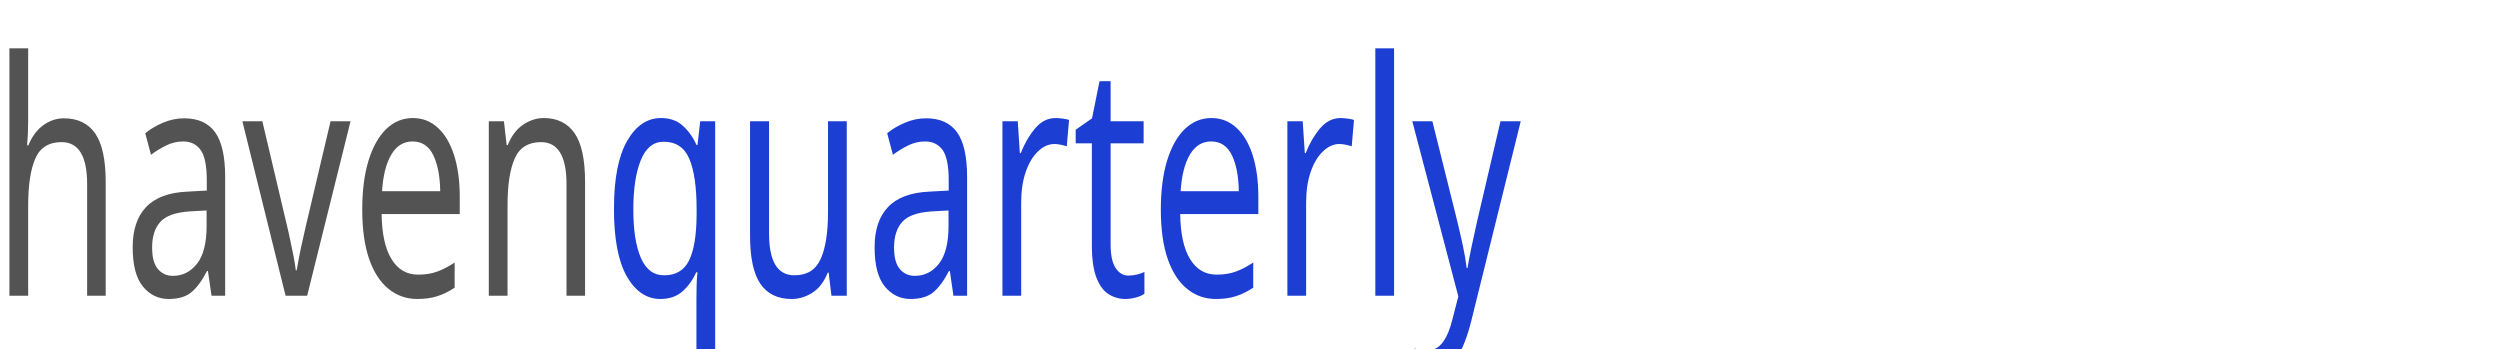
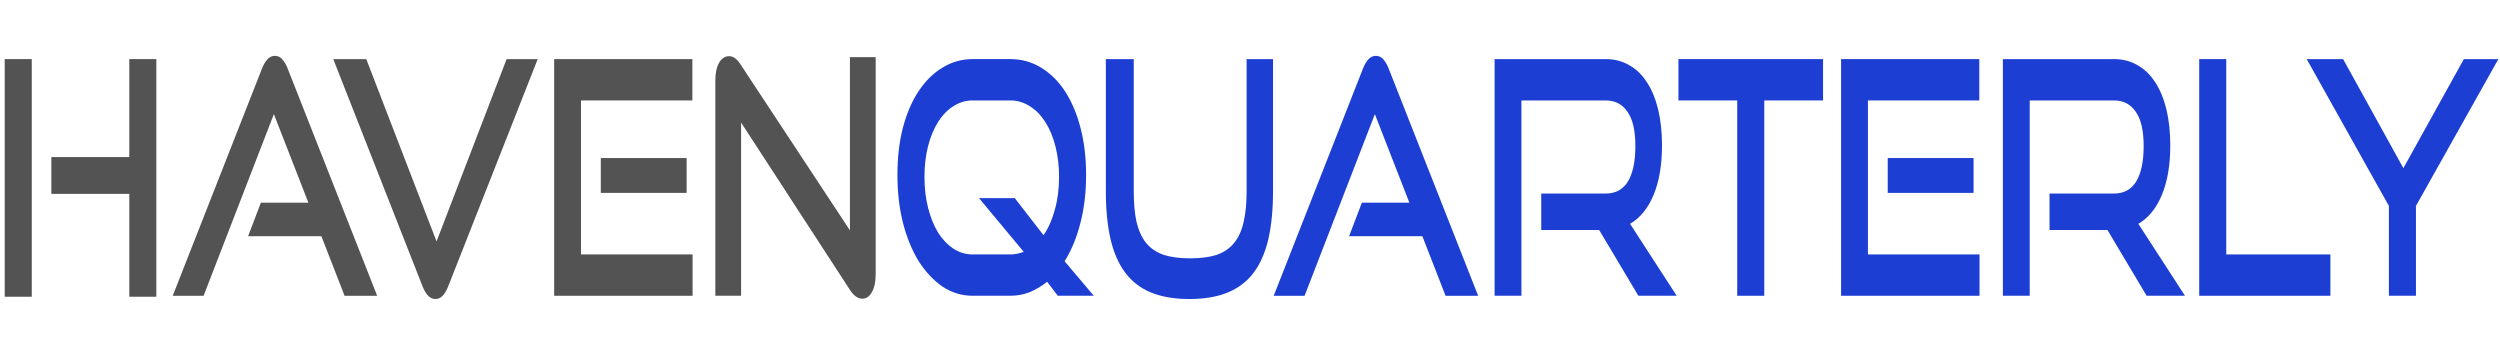
<svg xmlns="http://www.w3.org/2000/svg" width="359" height="50" viewBox="0 0 359 50" version="1.1" id="svg2">
  <defs id="defs8" />
  <text xml:space="preserve" style="font-style:normal;font-variant:normal;font-weight:normal;font-stretch:normal;font-size:40px;line-height:125%;font-family:'Good Times';-inkscape-font-specification:'Good Times';letter-spacing:0px;word-spacing:0px;writing-mode:lr-tb;fill:#000000;fill-opacity:1;stroke:none;stroke-width:1px;stroke-linecap:butt;stroke-linejoin:miter;stroke-opacity:1" x="4.802" y="10.57" id="text3344">
    <tspan id="tspan3346" x="4.802" y="10.57" />
  </text>
-   <text xml:space="preserve" style="font-style:normal;font-weight:normal;font-size:54.996px;line-height:125%;font-family:sans-serif;letter-spacing:0px;word-spacing:0px;writing-mode:lr-tb;fill:#000000;fill-opacity:0.675;stroke:none;stroke-width:1px;stroke-linecap:butt;stroke-linejoin:miter;stroke-opacity:1" x="-1.546" y="34.352" id="text3348" transform="scale(0.8088292,1.236355)">
-     <tspan id="tspan3350" x="-1.546" y="34.352" style="font-style:normal;font-variant:normal;font-weight:normal;font-stretch:normal;font-size:37.809px;font-family:'Good Times';-inkscape-font-specification:'Good Times';fill:#000000;fill-opacity:0.675">haven<tspan style="fill:#1c3ed3;fill-opacity:1" id="tspan4152">quarterly</tspan>
-     </tspan>
-   </text>
+   <g transform="scale(0.8088292,1.236355)" style="font-style:normal;font-weight:normal;font-size:54.996px;line-height:125%;font-family:sans-serif;letter-spacing:0px;word-spacing:0px;writing-mode:lr-tb;fill:#000000;fill-opacity:0.675;stroke:none;stroke-width:1px;stroke-linecap:butt;stroke-linejoin:miter;stroke-opacity:1" id="text3348">
+     <path d="m 0.836,34.352 0,0 z m 22.119,0.113 0,-11.948 -13.838,0 0,-4.272 13.838,0 0,-11.381 4.802,0 0,27.601 -4.802,0 z m -22.119,0 0,-27.601 4.802,0 0,27.601 -4.802,0 z" style="font-style:normal;font-variant:normal;font-weight:normal;font-stretch:normal;font-size:37.809px;font-family:'Good Times';-inkscape-font-specification:'Good Times';fill:#000000;fill-opacity:0.675" id="path4162" />
+     <path d="m 30.663,34.352 0,0 z m 30.512,0 -4.121,-6.919 -13.006,0 2.269,-3.894 8.432,0 -6.125,-10.284 -12.477,21.098 -5.482,0 15.804,-26.315 q 0.416,-0.718 0.983,-1.134 0.567,-0.416 1.361,-0.416 0.794,0 1.323,0.416 0.567,0.416 0.983,1.134 l 15.842,26.315 -5.785,0 z" style="font-style:normal;font-variant:normal;font-weight:normal;font-stretch:normal;font-size:37.809px;font-family:'Good Times';-inkscape-font-specification:'Good Times';fill:#000000;fill-opacity:0.675" id="path4164" />
+     <path d="m 59.168,34.352 0,0 z m 0,-27.487 5.86,0 12.477,21.173 12.439,-21.173 5.52,0 -15.842,26.315 q -0.416,0.718 -0.983,1.134 -0.567,0.416 -1.323,0.416 -0.794,0 -1.361,-0.416 Q 75.388,33.898 74.973,33.18 L 59.168,6.865 Z" style="font-style:normal;font-variant:normal;font-weight:normal;font-stretch:normal;font-size:37.809px;font-family:'Good Times';-inkscape-font-specification:'Good Times';fill:#000000;fill-opacity:0.675" id="path4166" />
+     <path d="m 98.387,34.352 0,0 z m 0,0 0,-27.487 24.538,0 0,4.802 -19.774,0 0,17.884 19.812,0 0,4.802 -24.576,0 z m 8.28,-11.948 0,-4.046 15.237,0 0,4.046 -15.237,0 z" style="font-style:normal;font-variant:normal;font-weight:normal;font-stretch:normal;font-size:37.809px;font-family:'Good Times';-inkscape-font-specification:'Good Times';fill:#000000;fill-opacity:0.675" id="path4168" />
+     <path d="m 127,34.352 0,0 z m 4.575,-20.115 0,20.115 -4.575,0 0,-24.954 q 0,-1.323 0.643,-2.08 0.681,-0.794 1.815,-0.794 0.529,0 1.021,0.227 0.492,0.227 1.021,0.756 l 19.396,19.245 0,-20.115 4.575,0 0,25.181 q 0,1.361 -0.681,2.117 -0.643,0.756 -1.701,0.756 -1.172,0 -2.193,-1.021 L 131.575,14.237 Z" style="font-style:normal;font-variant:normal;font-weight:normal;font-stretch:normal;font-size:37.809px;font-family:'Good Times';-inkscape-font-specification:'Good Times';fill:#000000;fill-opacity:0.675" id="path4170" />
+     <path d="m 159.329,34.352 0,0 z m 28.47,0 -1.89,-1.626 q -1.437,0.756 -3.1,1.21 -1.626,0.416 -3.441,0.416 l -6.692,0 q -2.874,0 -5.331,-1.059 -2.42,-1.096 -4.235,-2.949 -1.777,-1.89 -2.798,-4.462 -0.983,-2.571 -0.983,-5.558 0,-3.025 0.983,-5.52 1.021,-2.495 2.798,-4.235 1.815,-1.777 4.235,-2.722 2.458,-0.983 5.331,-0.983 l 6.692,0 q 2.987,0 5.445,0.983 2.495,0.983 4.272,2.76 1.777,1.777 2.76,4.272 0.983,2.458 0.983,5.445 0,3.025 -1.021,5.596 -0.983,2.533 -2.798,4.424 l 5.18,4.008 -6.39,0 z m -13.989,-11.343 6.352,0 5.104,4.31 q 1.286,-1.21 2.004,-2.949 0.756,-1.739 0.756,-3.819 0,-1.928 -0.643,-3.554 -0.643,-1.664 -1.815,-2.836 -1.134,-1.172 -2.722,-1.815 -1.588,-0.681 -3.478,-0.681 l -6.692,0 q -1.853,0 -3.441,0.681 -1.55,0.643 -2.684,1.815 -1.134,1.172 -1.777,2.798 -0.643,1.626 -0.643,3.592 0,1.928 0.643,3.592 0.643,1.664 1.777,2.874 1.134,1.172 2.684,1.853 1.588,0.681 3.441,0.681 l 6.692,0 q 1.172,0 2.382,-0.302 l -7.94,-6.239 z" style="fill:#1c3ed3;fill-opacity:1" id="path4172" />
+     <path d="m 196.335,34.352 0,0 z m 24.992,-27.487 4.688,0 0,15.351 q 0,3.176 -0.832,5.558 -0.832,2.344 -2.609,3.894 -1.777,1.55 -4.613,2.306 -2.798,0.756 -6.806,0.756 -3.97,0 -6.806,-0.756 -2.798,-0.756 -4.575,-2.306 -1.777,-1.55 -2.609,-3.894 -0.832,-2.382 -0.832,-5.558 l 0,-15.351 4.953,0 0,15.351 q 0,2.08 0.492,3.554 0.529,1.475 1.664,2.42 1.172,0.945 3.1,1.399 1.928,0.416 4.764,0.416 2.836,0 4.764,-0.416 1.928,-0.454 3.063,-1.399 1.172,-0.945 1.664,-2.42 0.529,-1.475 0.529,-3.554 l 0,-15.351 z" style="fill:#1c3ed3;fill-opacity:1" id="path4174" />
+     <path d="m 226.135,34.352 0,0 z m 30.512,0 -4.121,-6.919 -13.006,0 2.269,-3.894 8.431,0 -6.125,-10.284 -12.477,21.098 -5.482,0 15.804,-26.315 q 0.416,-0.718 0.983,-1.134 0.567,-0.416 1.361,-0.416 0.794,0 1.323,0.416 0.567,0.416 0.983,1.134 l 15.842,26.315 -5.785,0 z" style="fill:#1c3ed3;fill-opacity:1" id="path4176" />
+     <path d="m 265.354,34.352 0,0 z m 25.521,0 -6.957,-7.638 -10.284,0 0,-4.235 11.456,0 q 2.609,0 3.932,-1.399 1.323,-1.437 1.323,-4.121 0,-2.684 -1.399,-3.97 -1.361,-1.323 -3.857,-1.323 l -14.973,0 0,22.686 -4.764,0 0,-27.487 19.737,0 q 2.344,0 4.197,0.718 1.853,0.681 3.138,2.004 1.286,1.286 1.966,3.138 0.681,1.853 0.681,4.159 0,3.441 -1.512,5.785 -1.475,2.306 -4.159,3.327 l 8.28,8.356 -6.806,0 z" style="fill:#1c3ed3;fill-opacity:1" id="path4178" />
+     <path d="m 297.993,34.352 0,0 z m 10.435,0 0,-22.686 -10.435,0 0,-4.802 25.673,0 0,4.802 -10.435,0 0,22.686 -4.802,0 z" style="fill:#1c3ed3;fill-opacity:1" id="path4180" />
+     <path d="m 326.868,34.352 0,0 z m 0,0 0,-27.487 24.538,0 0,4.802 -19.774,0 0,17.884 19.812,0 0,4.802 -24.576,0 z m 8.28,-11.948 0,-4.046 15.237,0 0,4.046 -15.237,0 z" style="fill:#1c3ed3;fill-opacity:1" id="path4182" />
+     <path d="m 355.595,34.352 0,0 z m 25.521,0 -6.957,-7.638 -10.284,0 0,-4.235 11.456,0 q 2.609,0 3.932,-1.399 1.323,-1.437 1.323,-4.121 0,-2.684 -1.399,-3.97 -1.361,-1.323 -3.857,-1.323 l -14.973,0 0,22.686 -4.764,0 0,-27.487 19.737,0 q 2.344,0 4.197,0.718 1.853,0.681 3.138,2.004 1.286,1.286 1.966,3.138 0.681,1.853 0.681,4.159 0,3.441 -1.512,5.785 -1.475,2.306 -4.159,3.327 l 8.28,8.356 -6.806,0 z" style="fill:#1c3ed3;fill-opacity:1" id="path4184" />
+     <path d="m 390.45,34.352 0,0 z m 0,0 0,-27.487 4.802,0 0,22.686 18.489,0 0,4.802 -23.291,0 z" style="fill:#1c3ed3;fill-opacity:1" id="path4186" />
+     <path d="m 409.532,34.352 0,0 z m 14.594,0 0,-10.435 -14.594,-17.052 6.465,0 10.7,12.666 10.738,-12.666 6.125,0 -14.632,17.052 0,10.435 -4.802,0 z" style="fill:#1c3ed3;fill-opacity:1" id="path4188" />
+   </g>
+   <g id="layer1" style="display:none">
+     <text xml:space="preserve" style="font-style:normal;font-weight:normal;font-size:54.996px;line-height:125%;font-family:sans-serif;letter-spacing:0px;word-spacing:0px;writing-mode:lr-tb;fill:#000000;fill-opacity:0.675;stroke:none;stroke-width:1px;stroke-linecap:butt;stroke-linejoin:miter;stroke-opacity:1" x="-1.589" y="34.366" id="text3348-0" transform="scale(0.8088292,1.236355)">
+       <tspan id="tspan3350-5" x="-1.589" y="34.366" style="font-style:normal;font-variant:normal;font-weight:normal;font-stretch:normal;font-size:37.809px;font-family:'Good Times';-inkscape-font-specification:'Good Times';fill:#000000;fill-opacity:0.675">haven<tspan style="fill:#1c3ed3;fill-opacity:1" id="tspan4152-6">quarterly</tspan>
+       </tspan>
+     </text>
+   </g>
</svg>
